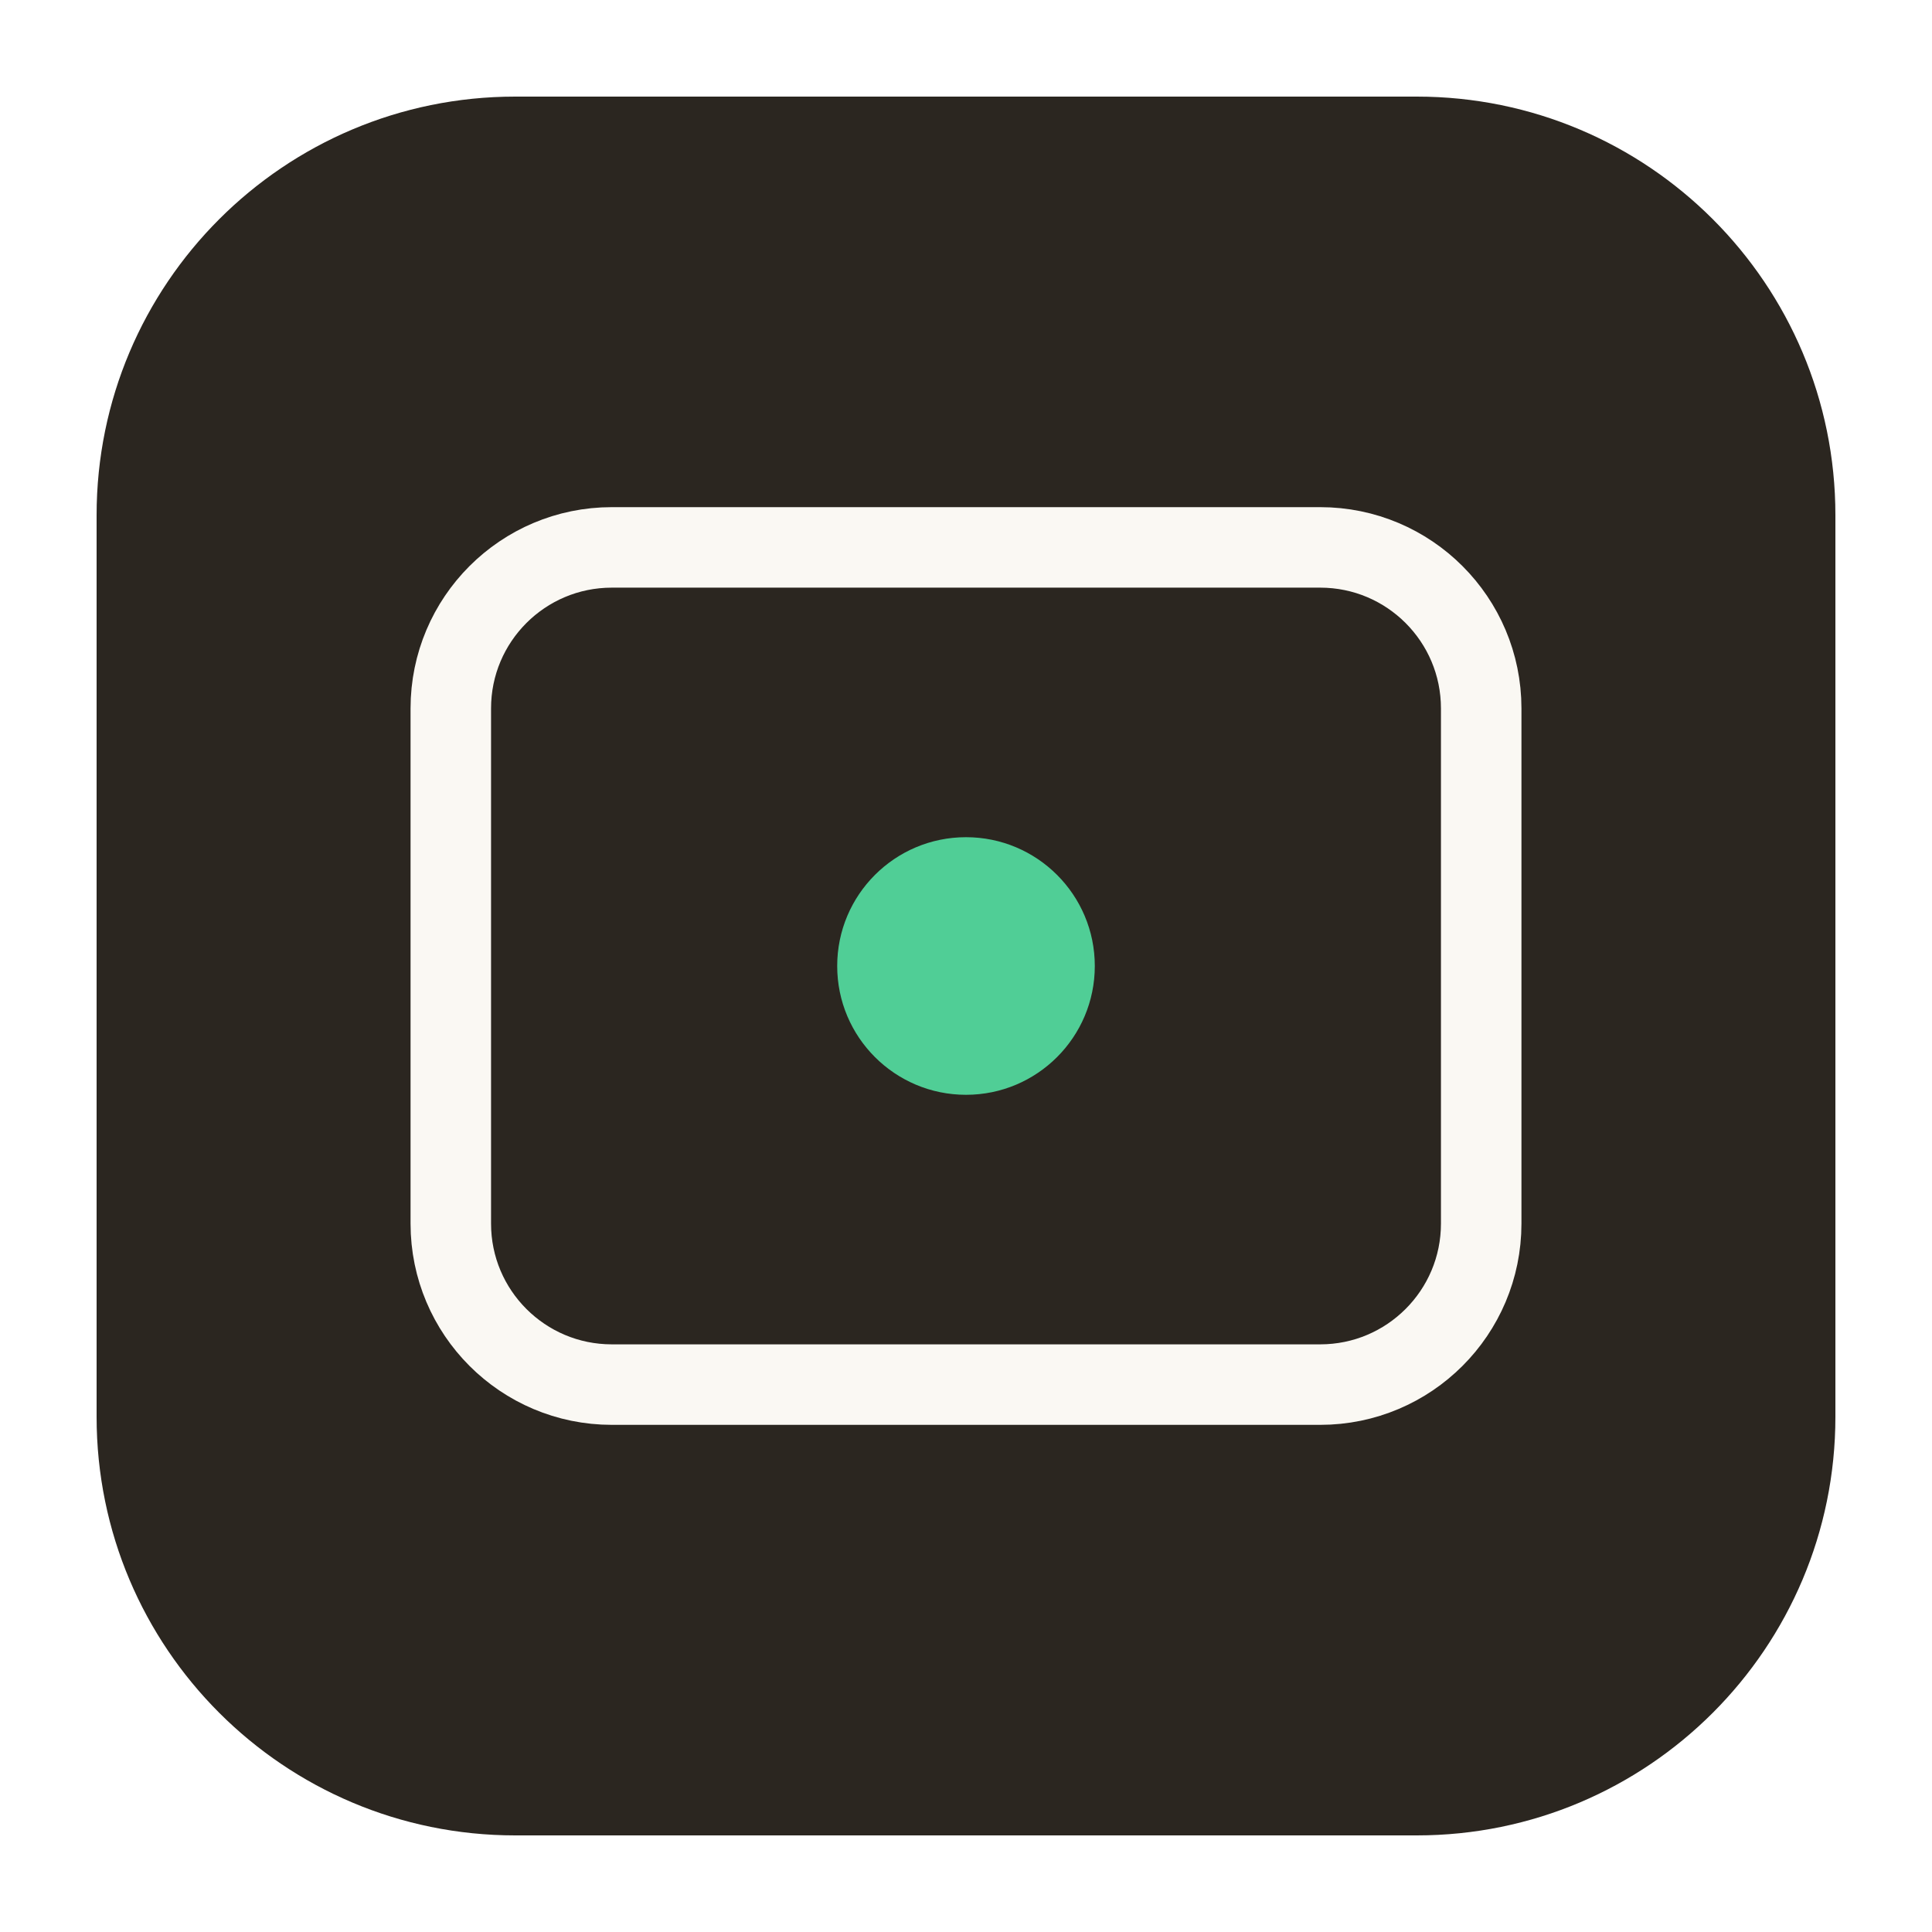
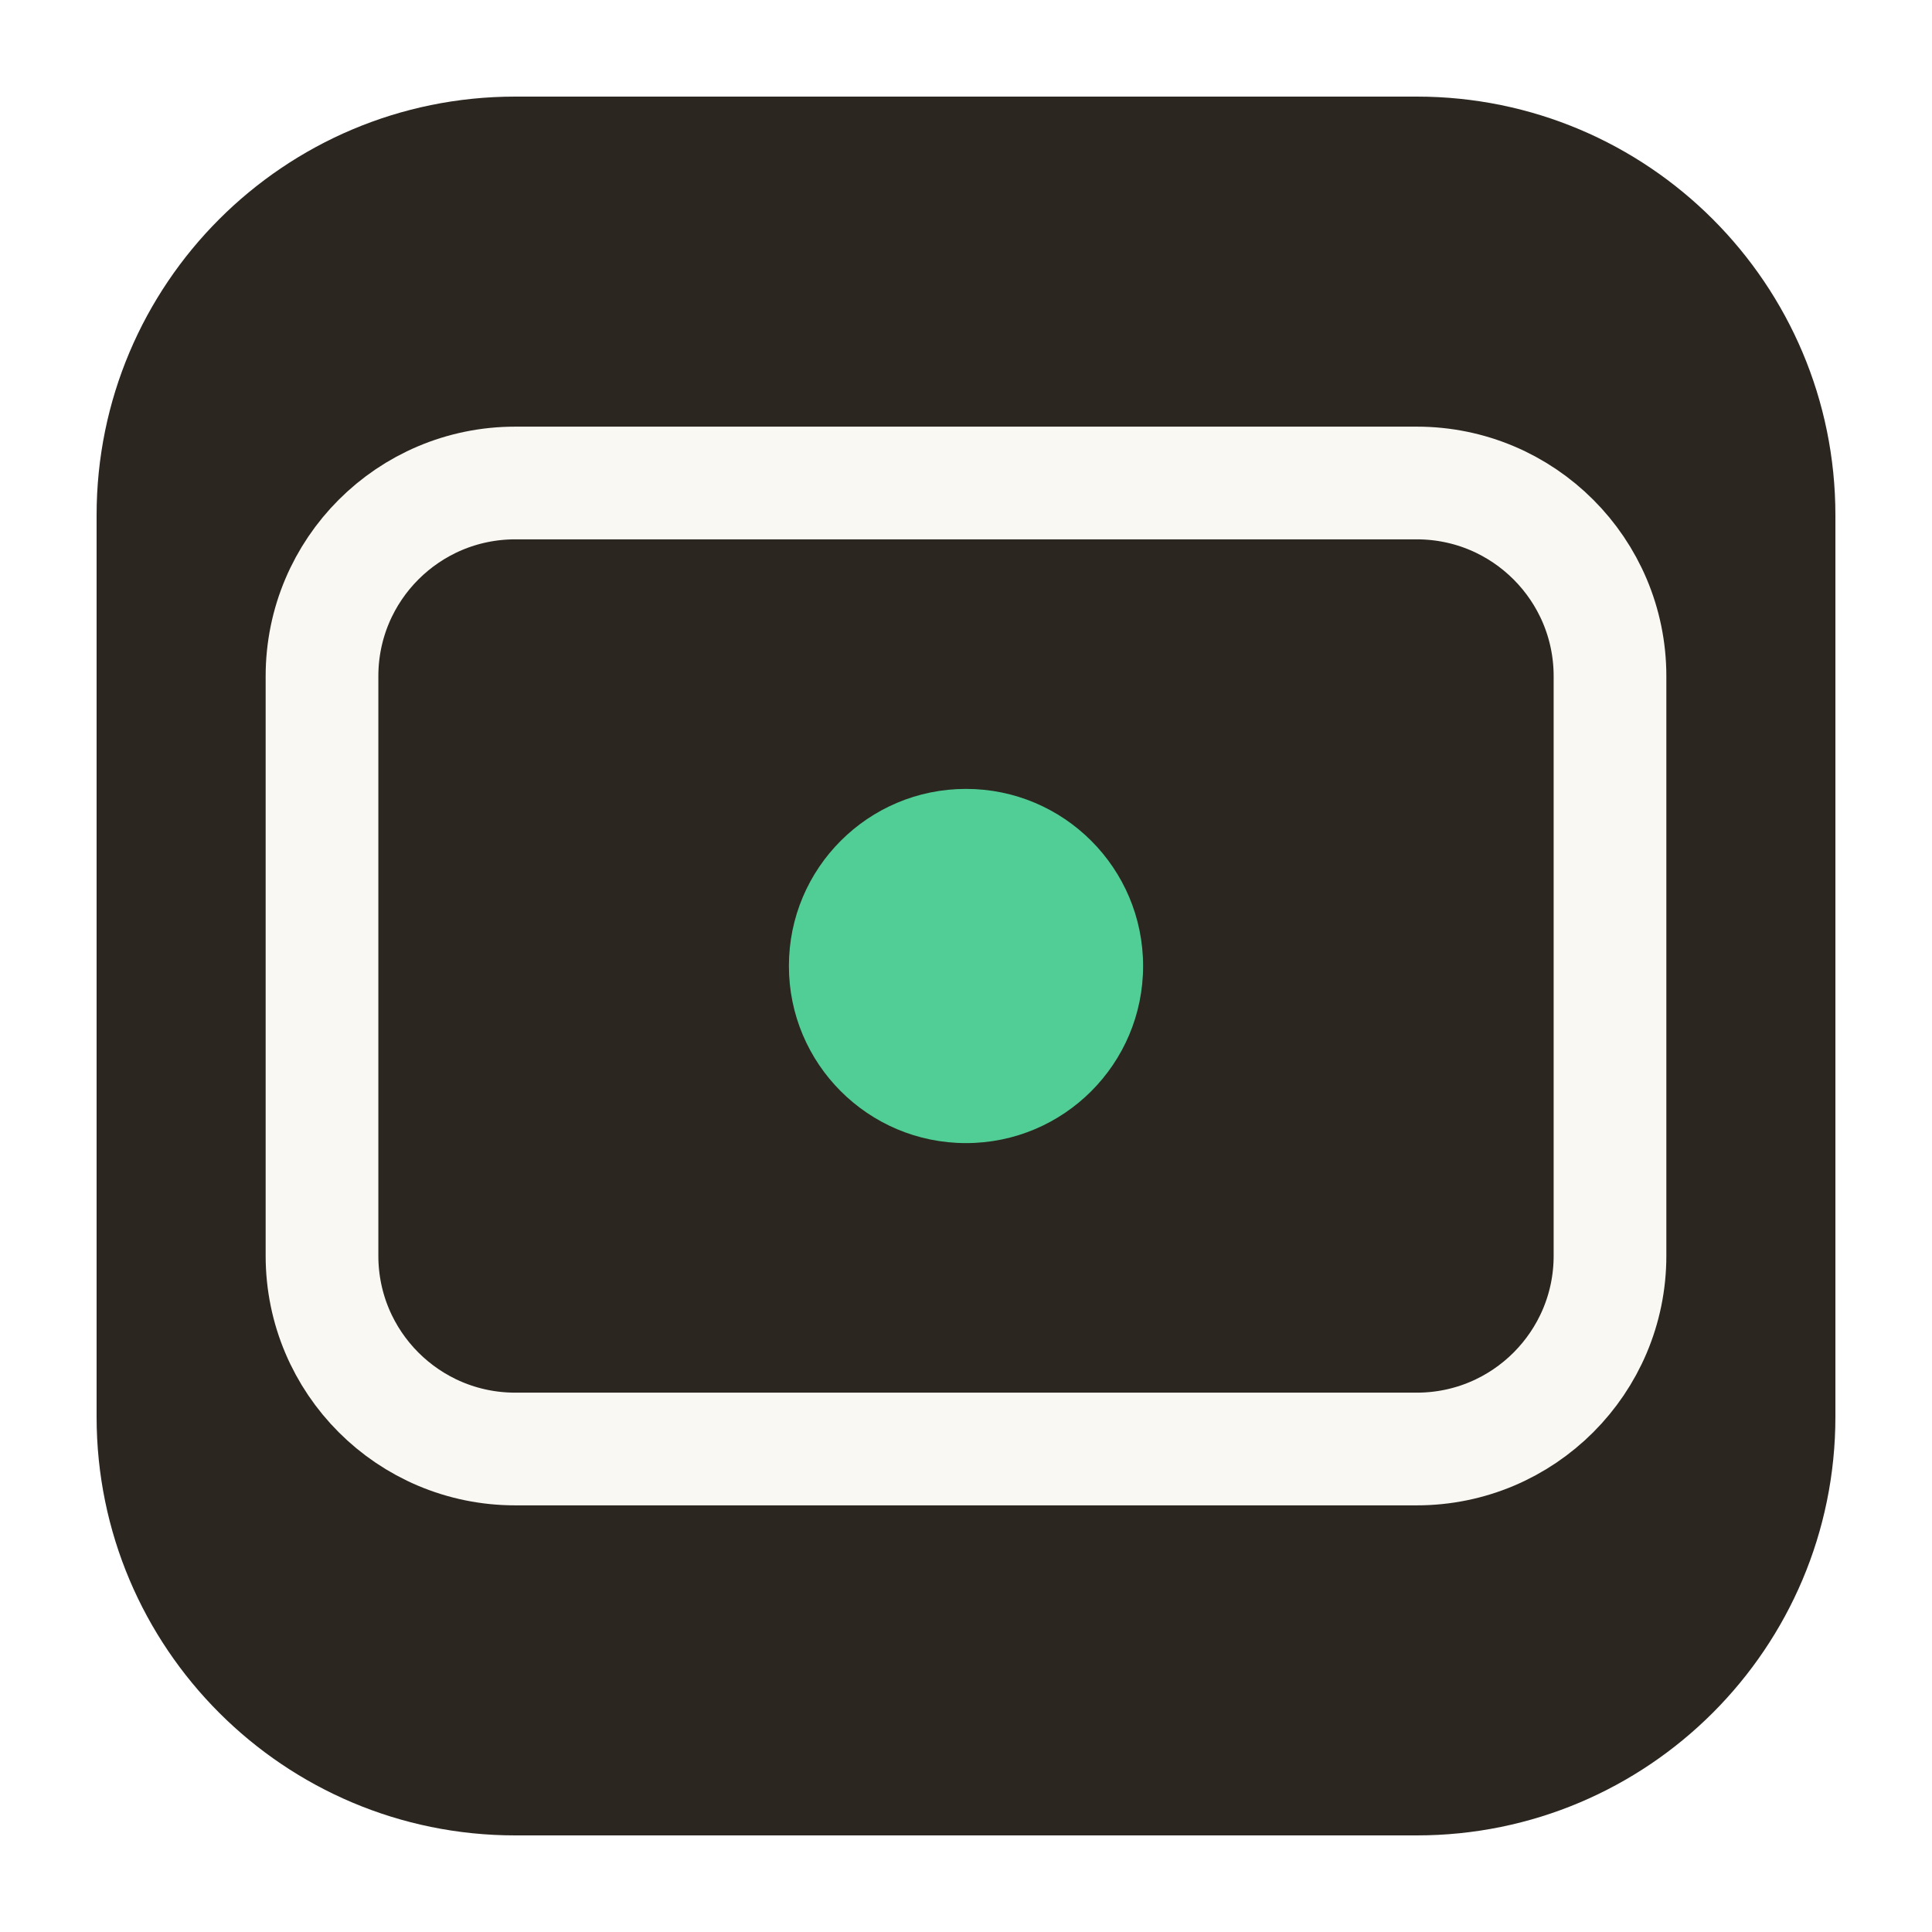
<svg xmlns="http://www.w3.org/2000/svg" width="512" height="512" viewBox="0 0 120 120">
  <rect x="6" y="6" width="108" height="108" rx="26" fill="#2b2620" />
-   <rect x="28" y="34" width="64" height="52" rx="10" fill="none" stroke="#faf8f3" stroke-width="5" />
-   <circle cx="60" cy="60" r="8" fill="#50ce96" />
+   <rect x="20" y="30" width="80" height="60" rx="12" fill="none" stroke="#faf8f3" stroke-width="7" />
+   <circle cx="60" cy="60" r="11" fill="#50ce96" />
</svg>
